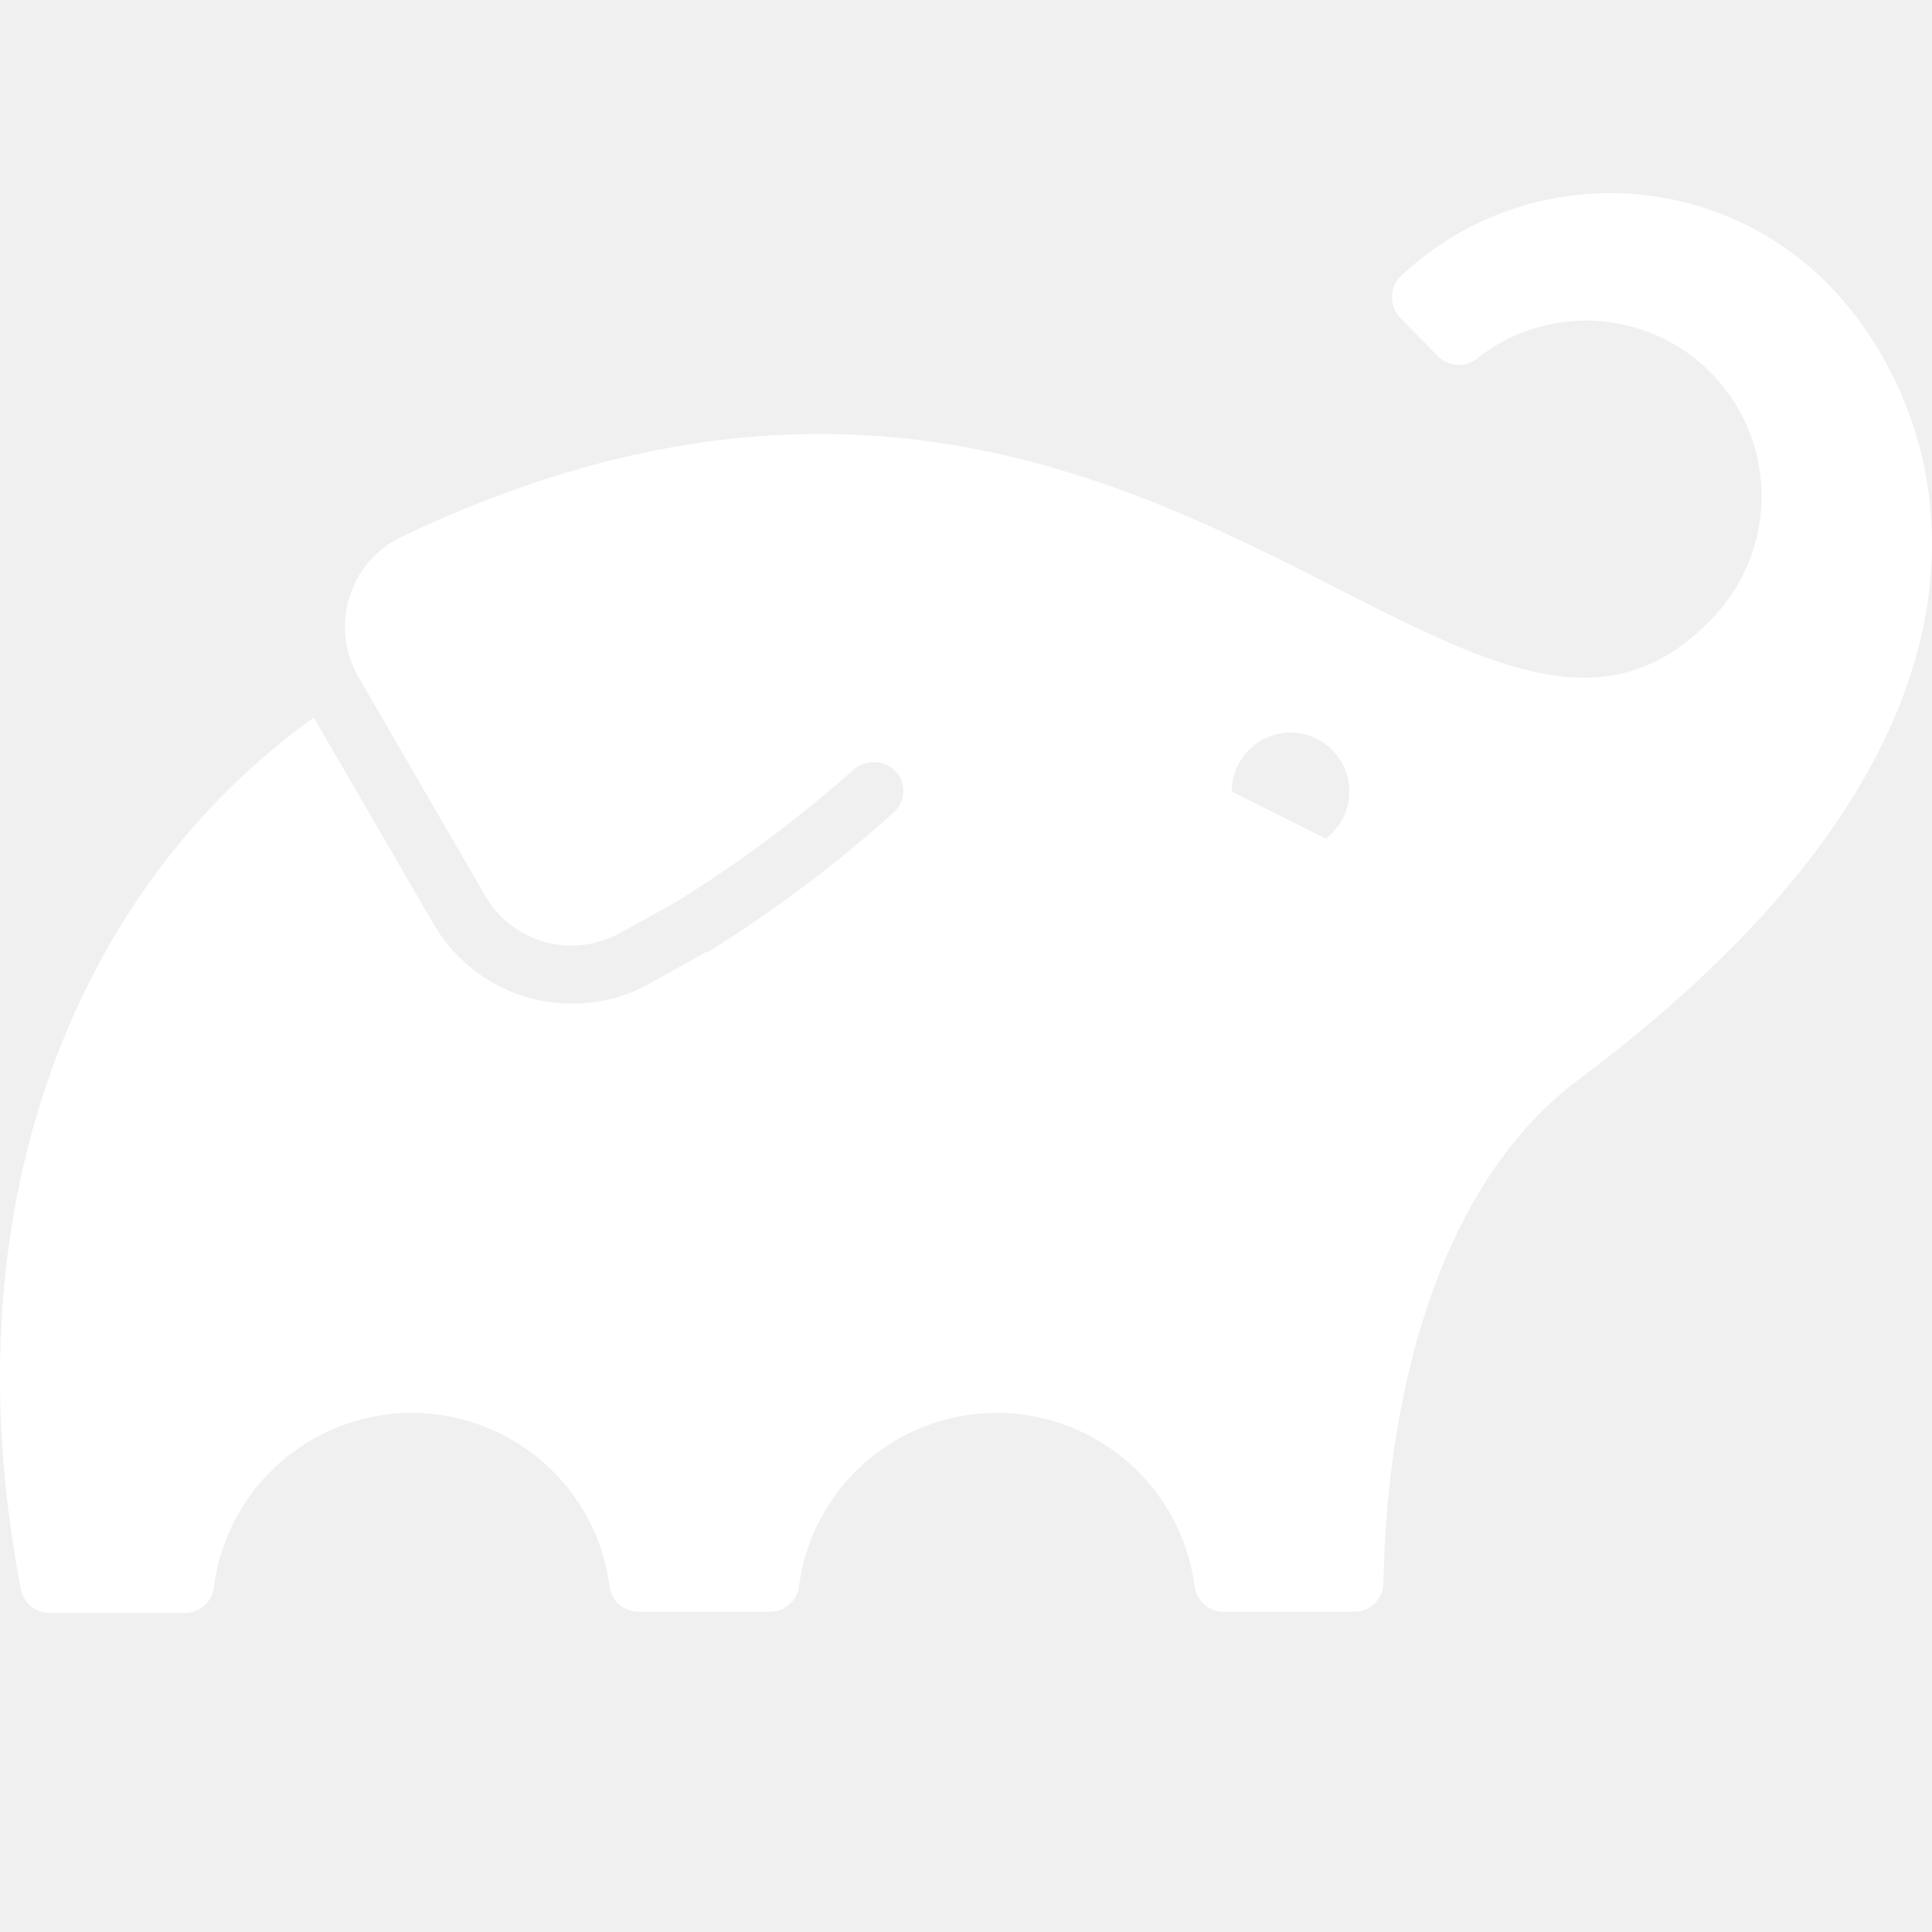
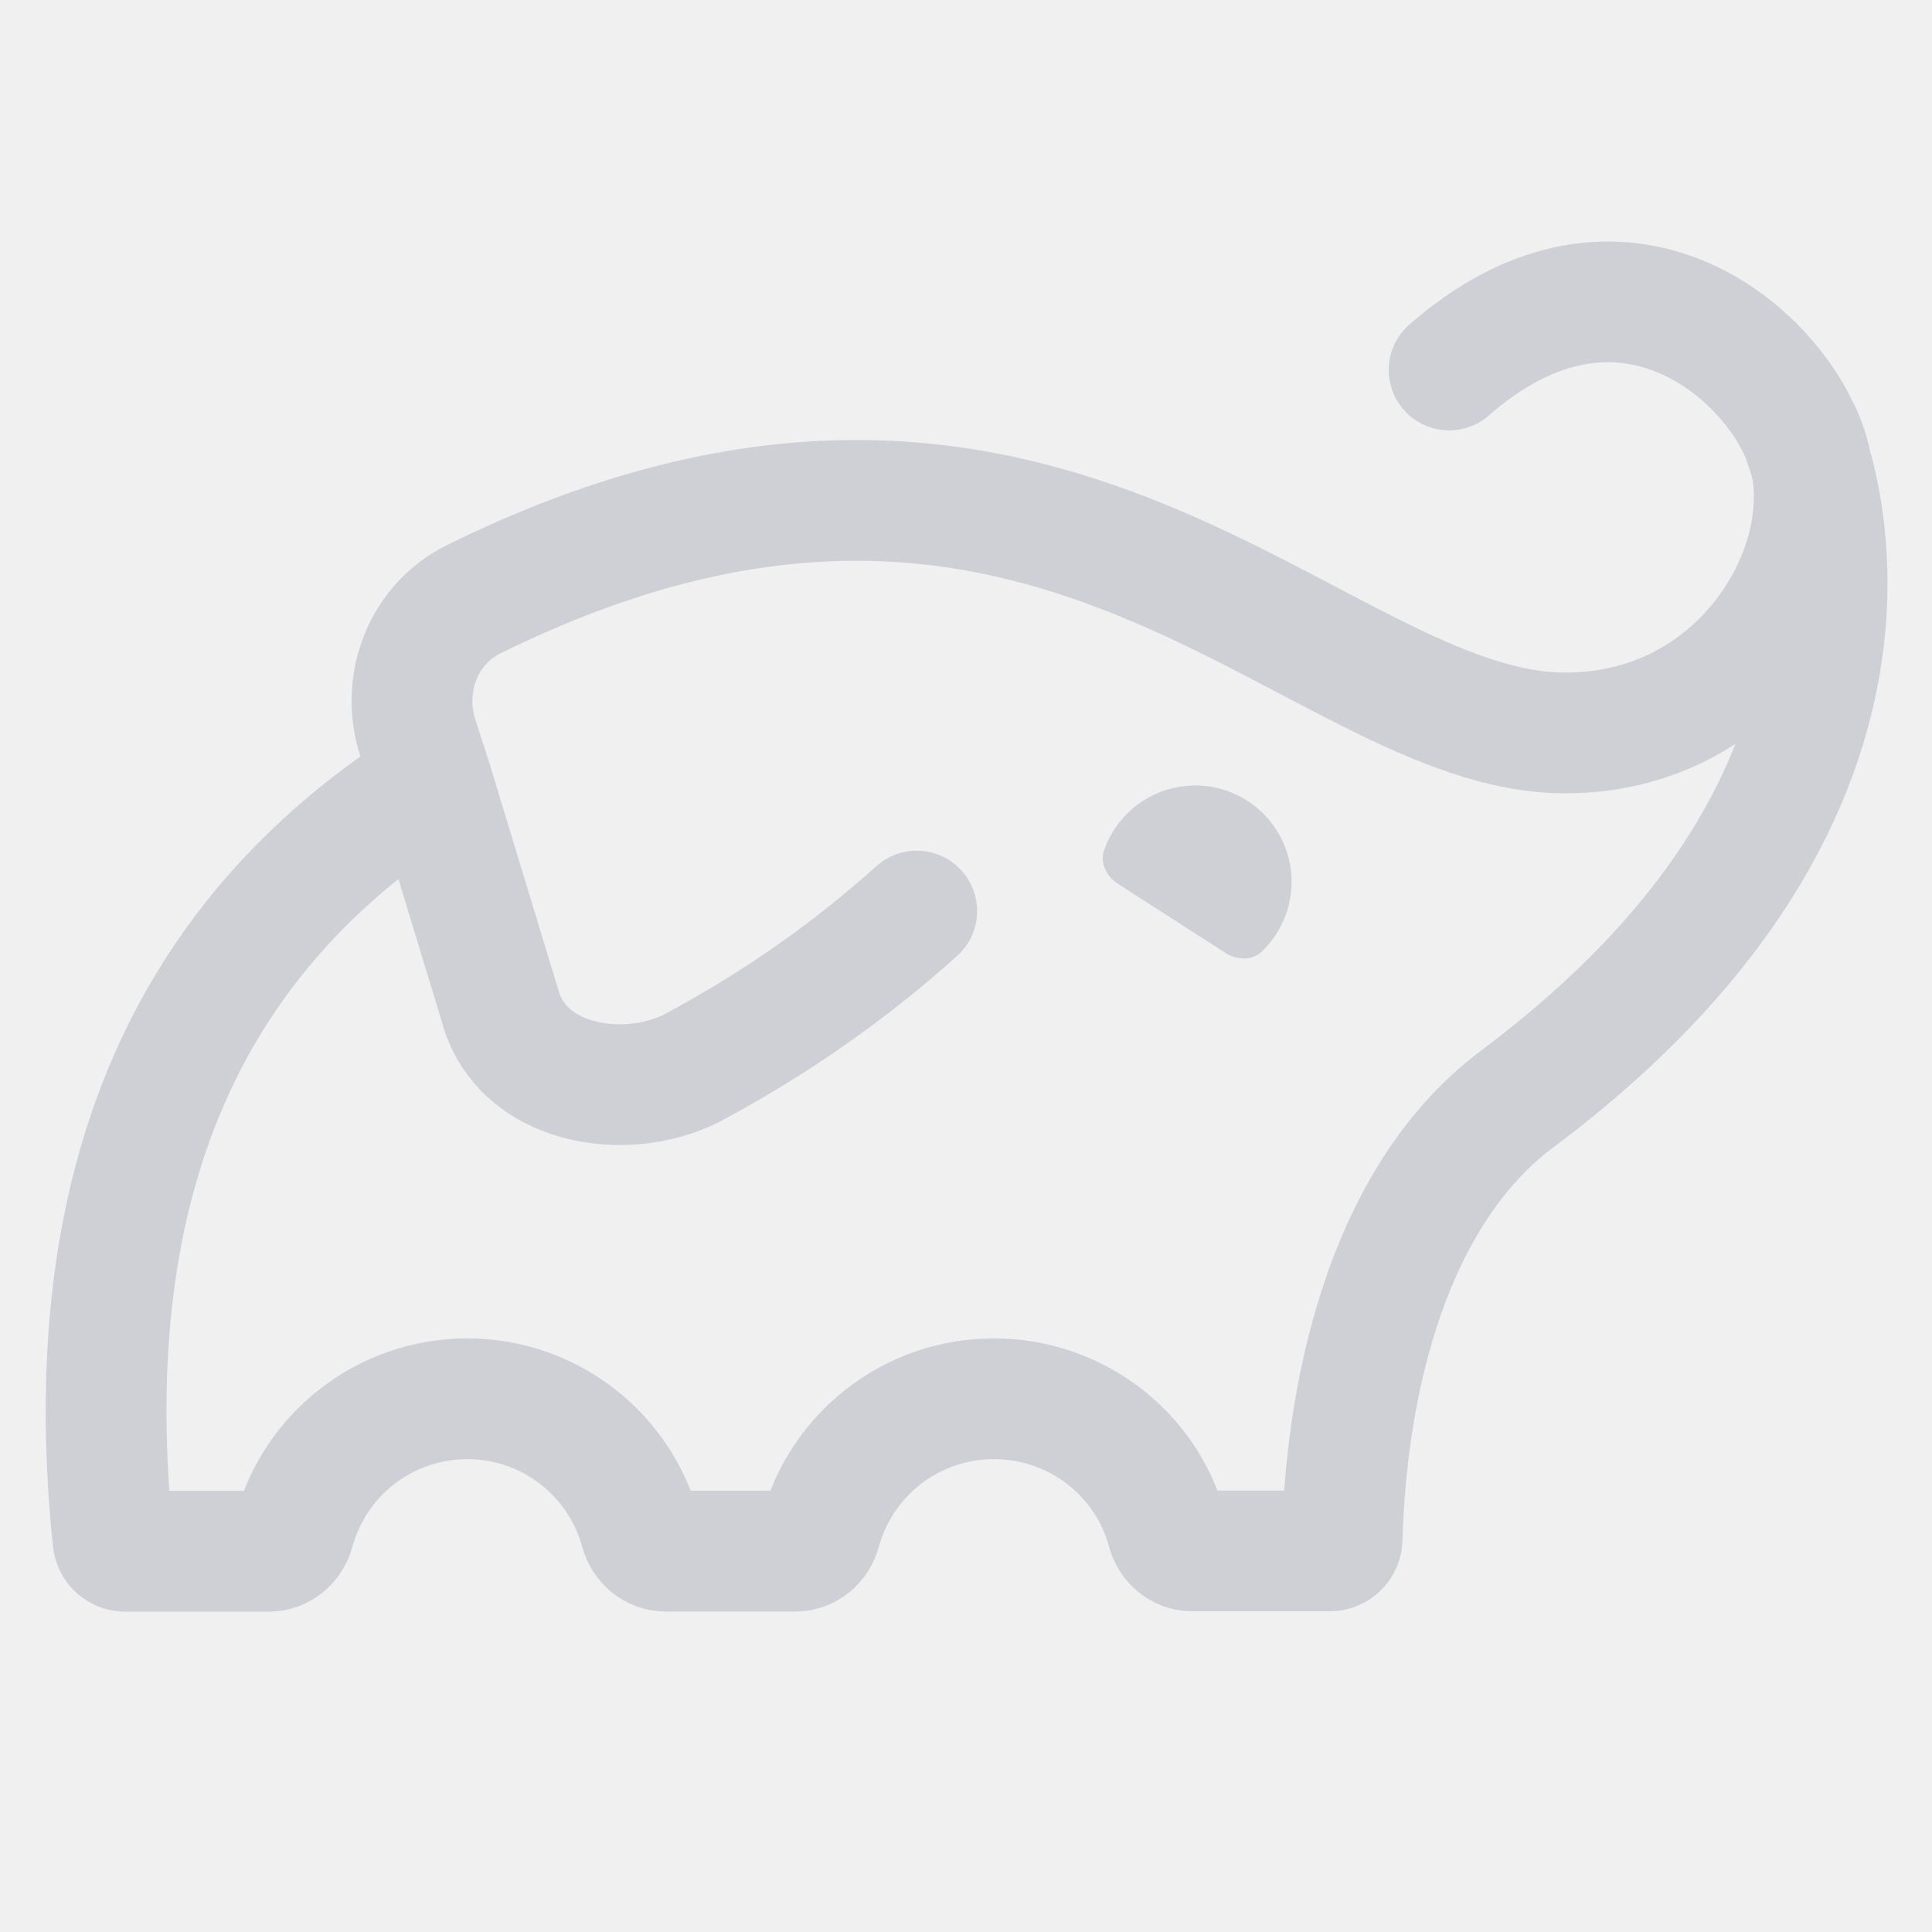
- <svg xmlns="http://www.w3.org/2000/svg" width="13" height="13" viewBox="0 0 13 13">
-   <path fill="#ffffff" fill-rule="evenodd" d="M12.293,1.904 C11.507,1.118 10.24,1.096 9.428,1.855 C9.388,1.893 9.366,1.945 9.366,1.999 C9.366,2.054 9.388,2.106 9.428,2.144 L9.676,2.398 C9.746,2.467 9.856,2.475 9.934,2.416 C10.429,2.02 11.148,2.085 11.564,2.564 C11.979,3.042 11.943,3.764 11.483,4.199 C9.845,5.834 7.661,1.248 2.702,3.612 C2.532,3.693 2.405,3.842 2.35,4.021 C2.295,4.201 2.318,4.395 2.413,4.557 L3.264,6.026 C3.447,6.345 3.853,6.457 4.174,6.276 L4.194,6.265 L4.178,6.276 L4.551,6.068 C4.972,5.807 5.369,5.511 5.739,5.183 C5.815,5.114 5.929,5.11 6.009,5.174 L6.009,5.174 C6.051,5.209 6.077,5.261 6.078,5.316 C6.08,5.372 6.058,5.425 6.018,5.463 C5.628,5.814 5.209,6.129 4.764,6.406 L4.751,6.406 L4.373,6.617 C4.214,6.707 4.035,6.754 3.852,6.753 C3.467,6.755 3.11,6.55 2.917,6.217 L2.112,4.829 C0.573,5.924 -0.372,8.028 0.14,10.692 C0.157,10.785 0.238,10.852 0.332,10.853 L1.239,10.853 C1.343,10.855 1.431,10.777 1.44,10.673 C1.528,10.006 2.098,9.507 2.771,9.507 C3.444,9.507 4.014,10.006 4.102,10.673 C4.114,10.771 4.197,10.845 4.295,10.845 L5.183,10.845 C5.281,10.845 5.364,10.771 5.376,10.673 C5.464,10.006 6.034,9.507 6.707,9.507 C7.38,9.507 7.95,10.006 8.038,10.673 C8.05,10.771 8.133,10.845 8.231,10.845 L9.113,10.845 C9.22,10.845 9.308,10.759 9.309,10.652 C9.33,9.409 9.665,7.981 10.62,7.266 C13.929,4.791 13.059,2.67 12.293,1.904 Z M8.919,5.642 L8.288,5.326 L8.288,5.326 C8.288,5.139 8.418,4.978 8.6,4.938 C8.782,4.899 8.967,4.992 9.044,5.162 C9.121,5.332 9.069,5.533 8.919,5.644 L8.919,5.642 Z" />
+ <svg xmlns="http://www.w3.org/2000/svg" width="16" height="16" viewBox="0 0 16 16" fill="none">
+   <path d="M14.894 3.545C14.532 2.789 13.338 1.895 12.001 3.064M14.894 3.545C15.357 4.426 14.563 6.07 12.963 6.07C10.877 6.07 8.688 2.613 3.924 4.962C3.503 5.169 3.316 5.663 3.46 6.11L3.576 6.47M14.894 3.545C14.894 3.545 16.23 6.36 12.564 9.102C11.531 9.875 11.153 11.393 11.115 12.746C11.113 12.8 11.069 12.844 11.014 12.844H9.873C9.774 12.844 9.691 12.771 9.666 12.675C9.493 12.036 8.909 11.584 8.23 11.584C7.552 11.584 6.97 12.04 6.796 12.678C6.77 12.773 6.687 12.846 6.588 12.846H5.512C5.413 12.846 5.33 12.773 5.304 12.678C5.13 12.04 4.548 11.584 3.87 11.584C3.192 11.584 2.61 12.04 2.436 12.678C2.41 12.774 2.327 12.847 2.228 12.847H1.036C0.985 12.847 0.942 12.808 0.936 12.757C0.643 9.913 1.466 7.806 3.576 6.47M3.576 6.47L4.157 8.381C4.373 9.016 5.241 9.121 5.77 8.824C6.428 8.468 7.034 8.047 7.592 7.545" stroke="#CED0D6" stroke-linecap="round" />
+   <path fill-rule="evenodd" clip-rule="evenodd" d="M9.259 7.32C9.164 7.259 9.107 7.148 9.144 7.041C9.244 6.755 9.5 6.543 9.812 6.51C10.186 6.469 10.537 6.695 10.656 7.052C10.754 7.349 10.669 7.67 10.45 7.88C10.368 7.958 10.243 7.952 10.148 7.891L9.259 7.32Z" fill="#CED0D6" />
</svg>
